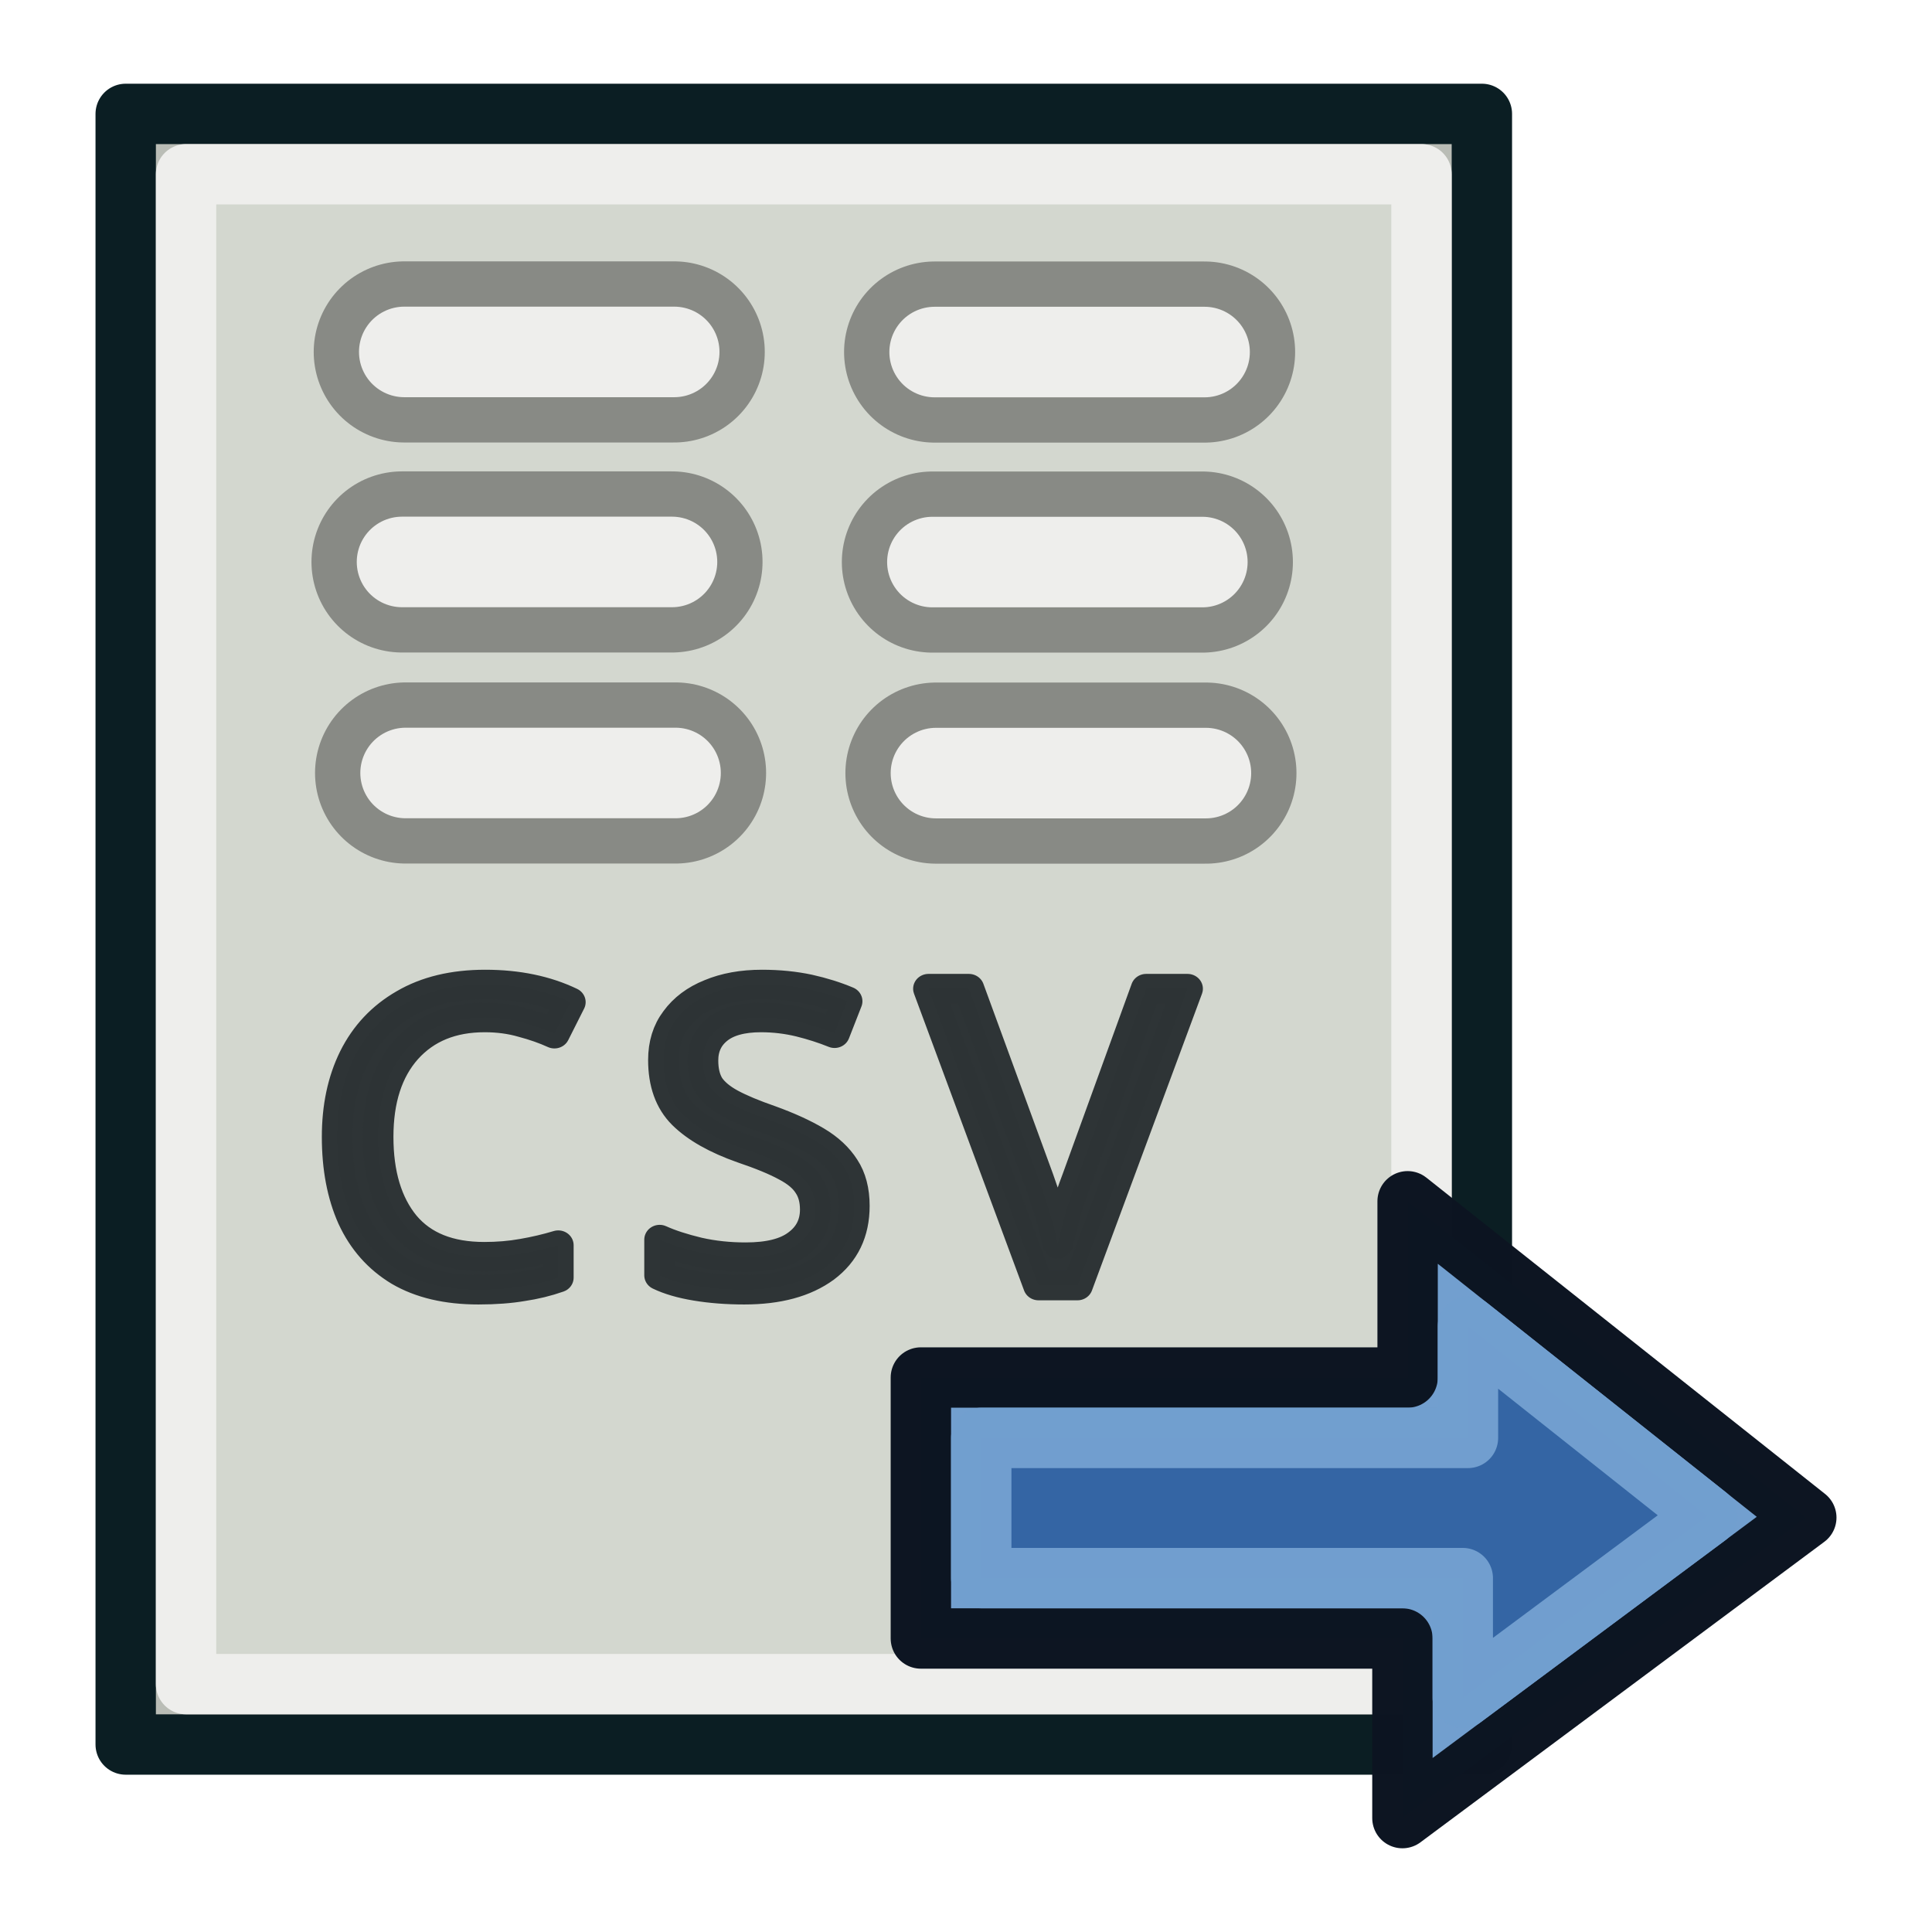
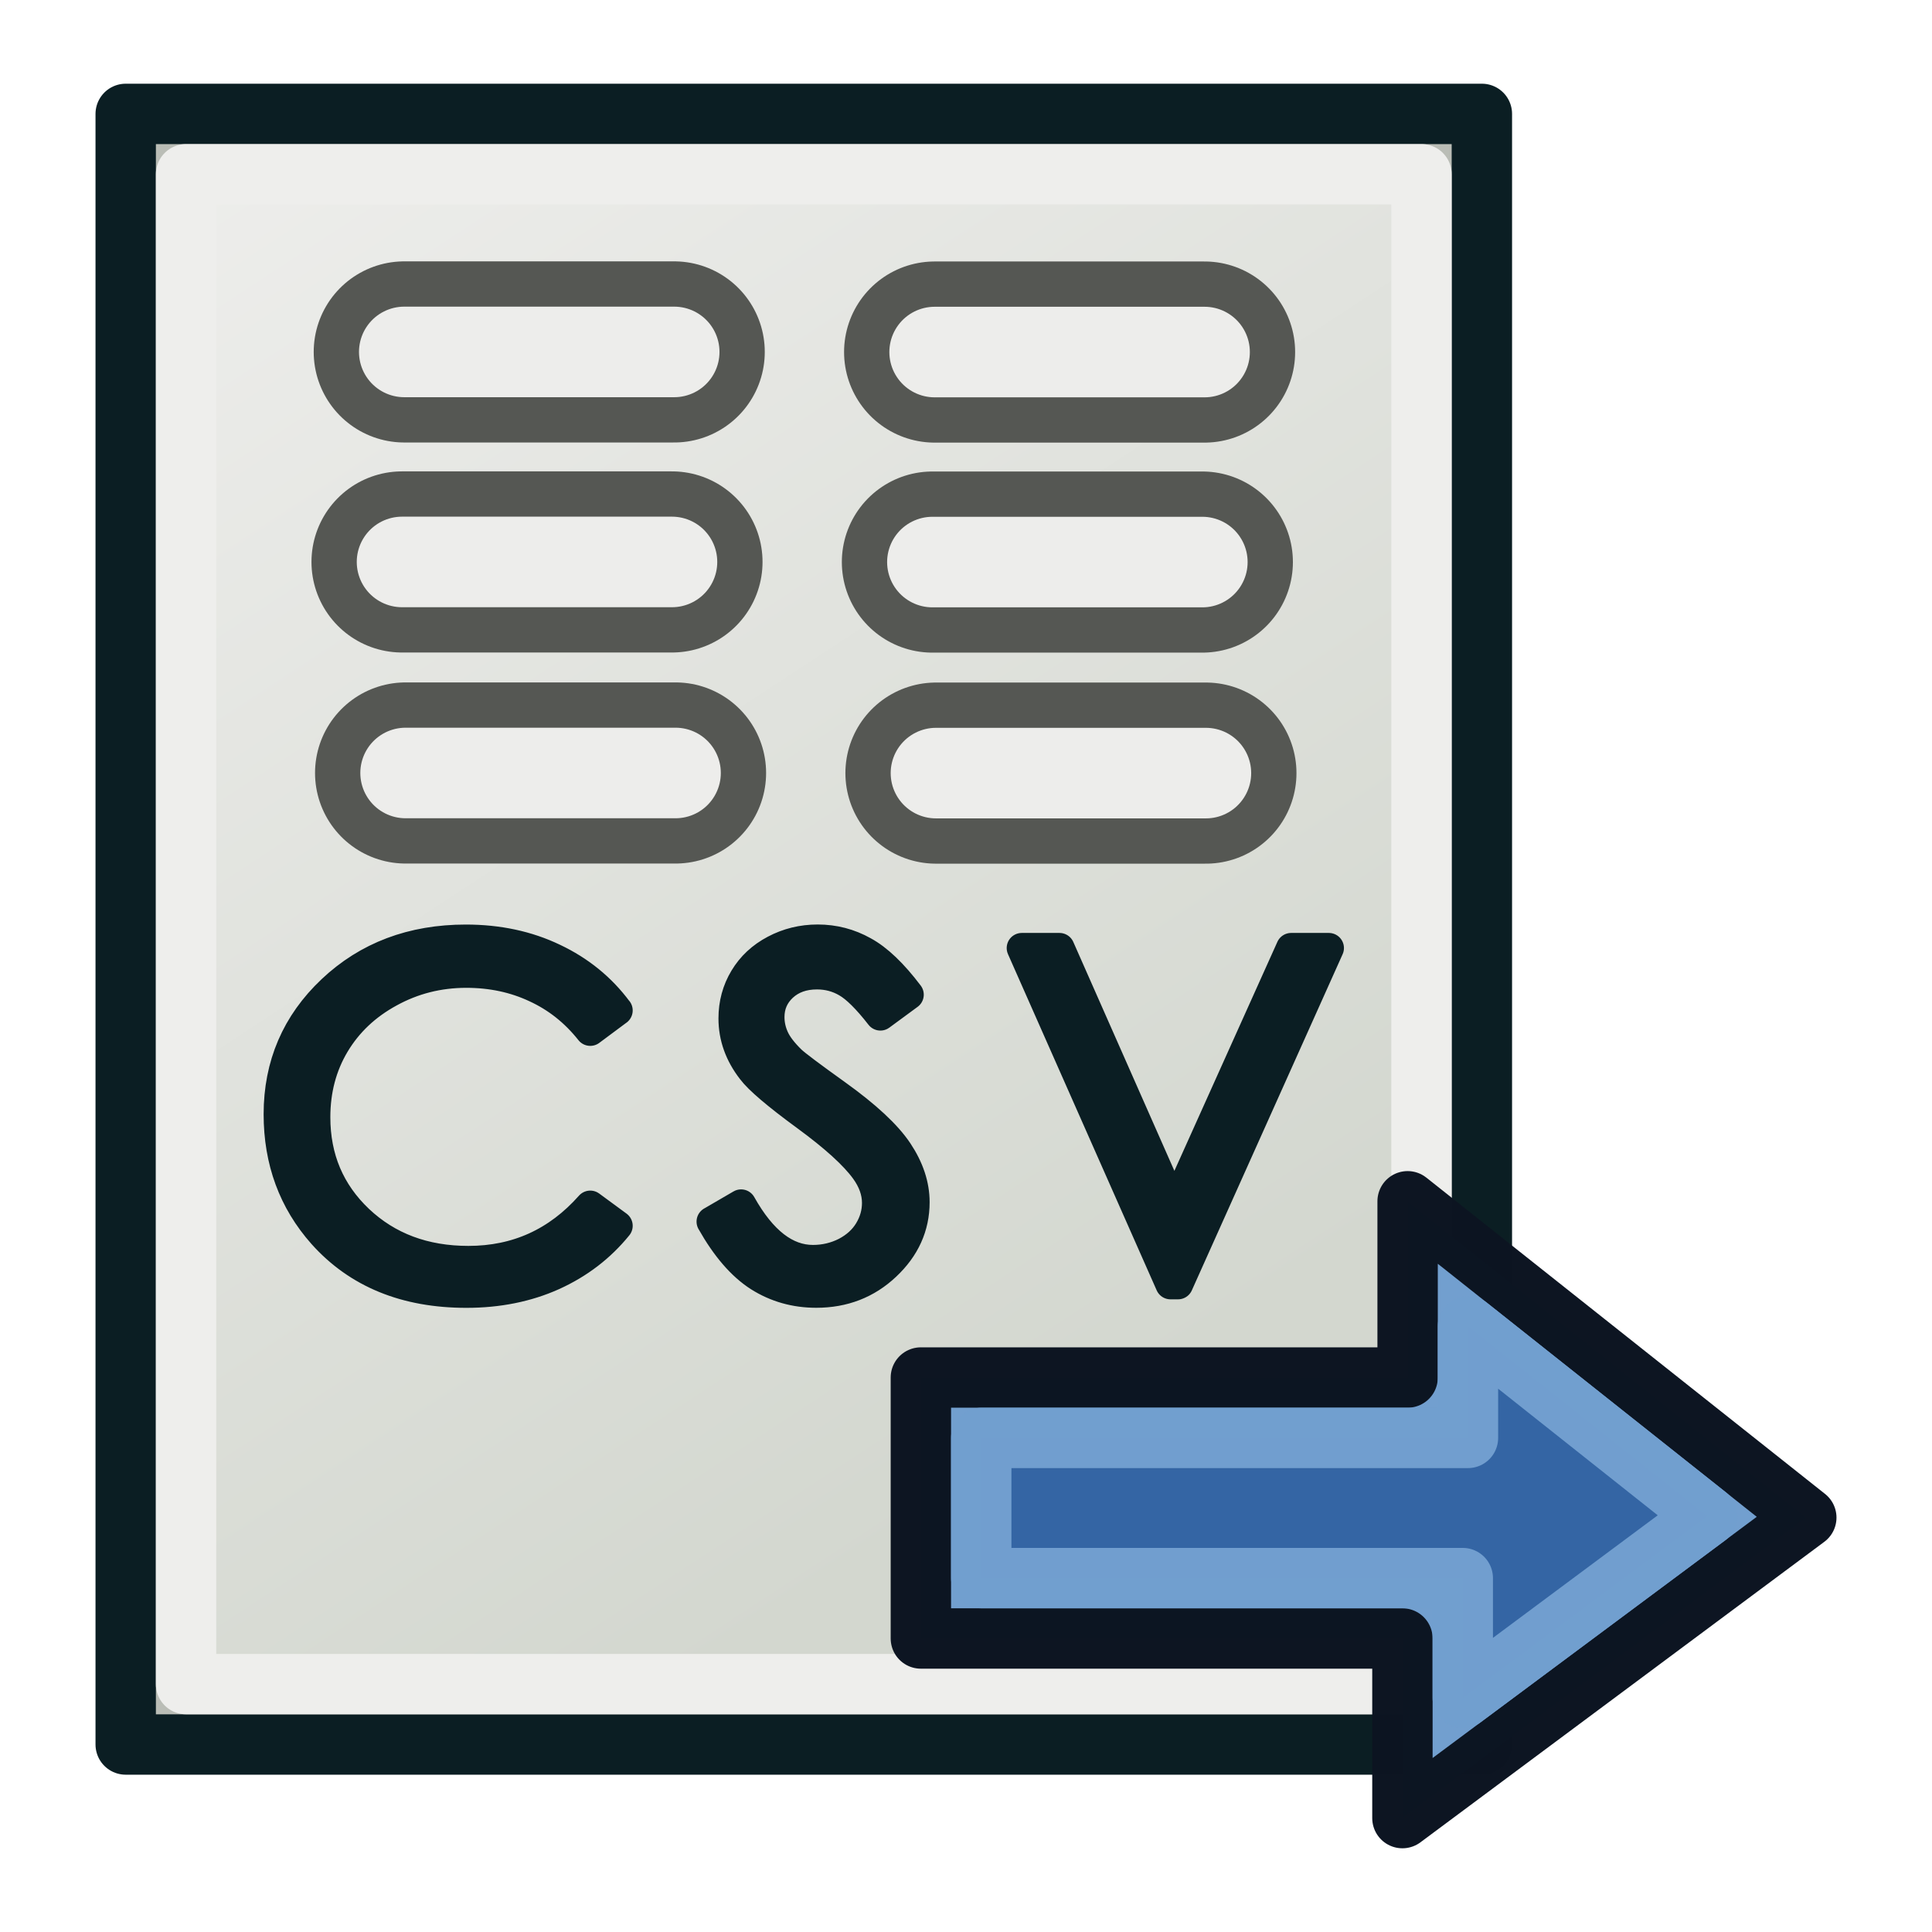
- <svg xmlns="http://www.w3.org/2000/svg" width="64" height="64" id="svg2869" version="1.1" viewBox="0 0 64 64">
+ <svg xmlns="http://www.w3.org/2000/svg" xmlns:xlink="http://www.w3.org/1999/xlink" width="64" height="64" id="svg2869" version="1.1" viewBox="0 0 64 64">
  <defs id="defs2871">
-     <linearGradient id="linearGradient5">
-       <stop style="stop-color:#ef2929;stop-opacity:1;" offset="0" id="stop19" />
-       <stop style="stop-color:#ef2929;stop-opacity:0;" offset="1" id="stop20" />
+     <linearGradient id="linearGradient1">
+       <stop style="stop-color:#eeeeec;stop-opacity:1" offset="0" id="stop1" />
+       <stop style="stop-color:#d3d7cf;stop-opacity:1" offset="1" id="stop2" />
    </linearGradient>
-     <linearGradient id="swatch18">
-       <stop style="stop-color:#ef2929;stop-opacity:1;" offset="0" id="stop18" />
-     </linearGradient>
-     <linearGradient id="swatch15">
-       <stop style="stop-color:#3d0000;stop-opacity:1;" offset="0" id="stop15" />
-     </linearGradient>
-     <linearGradient id="linearGradient5-1">
-       <stop style="stop-color:#ef2929;stop-opacity:1;" offset="0" id="stop5" />
-       <stop style="stop-color:#ef2929;stop-opacity:0;" offset="1" id="stop6" />
-     </linearGradient>
-     <linearGradient id="linearGradient3836-9">
-       <stop style="stop-color:#a40000;stop-opacity:1" offset="0" id="stop3838-8" />
-       <stop style="stop-color:#ef2929;stop-opacity:1" offset="1" id="stop3840-1" />
-     </linearGradient>
+     <linearGradient xlink:href="#linearGradient1" id="linearGradient2" x1="10.896" y1="2.909" x2="39.689" y2="46.851" gradientUnits="userSpaceOnUse" />
  </defs>
  <g id="layer3" style="display:inline">
    <rect style="fill:#babdb6;stroke:#0b1e23;stroke-width:2;stroke-linecap:round;stroke-linejoin:round;stroke-dasharray:none;stroke-opacity:0.993" id="rect1" width="44.925" height="54.016" x="4.164" y="3.773" />
-     <path style="fill:#d3d7cf;stroke:#eeeeec;stroke-width:2;stroke-linecap:round;stroke-linejoin:round;stroke-dasharray:none;stroke-opacity:0.993" id="rect148" width="44.925" height="54.016" x="5.286" y="4.992" d="M 7.285,6.992 H 48.211 V 57.008 H 7.285 Z" transform="translate(-1.122048,-1.21935)" />
-     <path style="fill:none;stroke:#888a85;stroke-width:6;stroke-linecap:round;stroke-linejoin:round;stroke-dasharray:none;stroke-opacity:0.993" d="m 13.392,11.658 h 8.942" id="path1" />
-     <path style="fill:none;stroke:#888a85;stroke-width:6;stroke-linecap:round;stroke-linejoin:round;stroke-dasharray:none;stroke-opacity:0.993" d="m 30.961,11.662 h 8.942" id="path1-1" />
-     <path style="fill:none;stroke:#888a85;stroke-width:6;stroke-linecap:round;stroke-linejoin:round;stroke-dasharray:none;stroke-opacity:0.993" d="m 13.318,18.615 h 8.942" id="path1-0" />
-     <path style="fill:none;stroke:#888a85;stroke-width:6;stroke-linecap:round;stroke-linejoin:round;stroke-dasharray:none;stroke-opacity:0.993" d="m 30.887,18.619 h 8.942" id="path1-1-7" />
-     <path style="fill:none;stroke:#888a85;stroke-width:6;stroke-linecap:round;stroke-linejoin:round;stroke-dasharray:none;stroke-opacity:0.993" d="M 13.436,25.606 H 22.378" id="path1-9" />
-     <path style="fill:none;stroke:#888a85;stroke-width:6;stroke-linecap:round;stroke-linejoin:round;stroke-dasharray:none;stroke-opacity:0.993" d="m 31.005,25.61 h 8.942" id="path1-1-6" />
-     <text xml:space="preserve" style="font-size:14.037px;letter-spacing:1.755px;fill:#2e3436;stroke:#2e3436;stroke-width:1;stroke-linecap:round;stroke-linejoin:round;stroke-dasharray:none;stroke-opacity:0.993" x="10.104" y="43.379" id="text1" transform="scale(1.018768,0.9815777)">
-       <tspan id="tspan1" style="font-style:normal;font-variant:normal;font-weight:normal;font-stretch:normal;font-size:14.037px;font-family:'Century Gothic';-inkscape-font-specification:'Century Gothic';letter-spacing:1.755px;fill:#2e3436;stroke:#2e3436;stroke-width:1;stroke-dasharray:none" x="10.104" y="43.379">CSV</tspan>
-     </text>
+     <path style="fill:url(#linearGradient2);stroke:#eeeeec;stroke-width:2;stroke-linecap:round;stroke-linejoin:round;stroke-dasharray:none;stroke-opacity:0.993" id="rect148" width="44.925" height="54.016" x="5.286" y="4.992" d="M 7.285,6.992 H 48.211 V 57.008 H 7.285 Z" transform="translate(-1.122048,-1.21935)" />
+     <path style="fill:none;stroke:#555753;stroke-width:6;stroke-linecap:round;stroke-linejoin:round;stroke-dasharray:none;stroke-opacity:0.993" d="m 13.392,11.658 h 8.942" id="path1" />
+     <path style="fill:none;stroke:#555753;stroke-width:6;stroke-linecap:round;stroke-linejoin:round;stroke-dasharray:none;stroke-opacity:0.993" d="m 30.961,11.662 h 8.942" id="path1-1" />
+     <path style="fill:none;stroke:#555753;stroke-width:6;stroke-linecap:round;stroke-linejoin:round;stroke-dasharray:none;stroke-opacity:0.993" d="m 13.318,18.615 h 8.942" id="path1-0" />
+     <path style="fill:none;stroke:#555753;stroke-width:6;stroke-linecap:round;stroke-linejoin:round;stroke-dasharray:none;stroke-opacity:0.993" d="m 30.887,18.619 h 8.942" id="path1-1-7" />
+     <path style="fill:none;stroke:#555753;stroke-width:6;stroke-linecap:round;stroke-linejoin:round;stroke-dasharray:none;stroke-opacity:0.993" d="M 13.436,25.606 H 22.378" id="path1-9" />
+     <path style="fill:none;stroke:#555753;stroke-width:6;stroke-linecap:round;stroke-linejoin:round;stroke-dasharray:none;stroke-opacity:0.993" d="m 31.005,25.61 h 8.942" id="path1-1-6" />
+     <path style="font-size:14.037px;font-family:'Century Gothic';-inkscape-font-specification:'Century Gothic';letter-spacing:1.755px;fill:#0b1e23;stroke:#0b1e23;stroke-width:1;stroke-linecap:round;stroke-linejoin:round" d="m 20.459,33.472 -0.906,0.674 q -0.749,-0.946 -1.803,-1.431 -1.046,-0.492 -2.303,-0.492 -1.374,0 -2.545,0.644 -1.171,0.636 -1.819,1.719 -0.64,1.075 -0.64,2.423 0,2.037 1.436,3.4 1.444,1.363 3.638,1.363 2.412,0 4.036,-1.832 l 0.906,0.666 q -0.859,1.06 -2.147,1.643 -1.28,0.575 -2.865,0.575 -3.013,0 -4.754,-1.946 -1.46,-1.643 -1.46,-3.967 0,-2.446 1.764,-4.111 1.772,-1.673 4.434,-1.673 1.608,0 2.904,0.621 1.296,0.613 2.123,1.726 z m 3.115,6.996 0.976,-0.568 q 1.031,1.84 2.381,1.84 0.578,0 1.085,-0.257 0.507,-0.265 0.773,-0.704 0.265,-0.439 0.265,-0.931 0,-0.56 -0.39,-1.098 -0.539,-0.742 -1.967,-1.787 -1.436,-1.052 -1.788,-1.522 -0.609,-0.787 -0.609,-1.704 0,-0.727 0.359,-1.325 0.359,-0.598 1.007,-0.939 0.656,-0.348 1.421,-0.348 0.812,0 1.515,0.394 0.71,0.386 1.499,1.431 l -0.937,0.689 q -0.648,-0.833 -1.109,-1.098 -0.453,-0.265 -0.991,-0.265 -0.695,0 -1.14,0.409 -0.437,0.409 -0.437,1.007 0,0.363 0.156,0.704 0.156,0.341 0.57,0.742 0.226,0.212 1.483,1.113 1.491,1.068 2.045,1.9 0.554,0.833 0.554,1.673 0,1.211 -0.952,2.105 -0.945,0.893 -2.303,0.893 -1.046,0 -1.897,-0.538 -0.851,-0.545 -1.569,-1.817 z m 10.274,-9.063 h 1.249 l 3.802,8.609 3.872,-8.609 h 1.249 l -4.996,11.137 h -0.25 z" id="text1" aria-label="CSV" />
    <path style="fill:#729fcf;fill-opacity:1;stroke:#0c1522;stroke-width:2;stroke-linecap:round;stroke-linejoin:round;stroke-dasharray:none;stroke-opacity:0.996" d="M 30.505,54.277 V 45.632 H 46.629 V 39.794 L 59.836,50.272 46.457,60.227 V 54.277 Z" id="path2" />
    <path style="fill:none;stroke:#eeeeec;stroke-width:3;stroke-linecap:round;stroke-linejoin:round;stroke-dasharray:none;stroke-opacity:0.993" d="m 13.392,11.658 h 8.942" id="path148" />
    <path style="fill:none;stroke:#eeeeec;stroke-width:3;stroke-linecap:round;stroke-linejoin:round;stroke-dasharray:none;stroke-opacity:0.993" d="m 30.961,11.662 h 8.942" id="path149" />
    <path style="fill:none;stroke:#eeeeec;stroke-width:3;stroke-linecap:round;stroke-linejoin:round;stroke-dasharray:none;stroke-opacity:0.993" d="m 13.318,18.615 h 8.942" id="path150" />
    <path style="fill:none;stroke:#eeeeec;stroke-width:3;stroke-linecap:round;stroke-linejoin:round;stroke-dasharray:none;stroke-opacity:0.993" d="m 30.887,18.619 h 8.942" id="path151" />
    <path style="fill:none;stroke:#eeeeec;stroke-width:3;stroke-linecap:round;stroke-linejoin:round;stroke-dasharray:none;stroke-opacity:0.993" d="M 13.436,25.606 H 22.378" id="path152" />
    <path style="fill:none;stroke:#eeeeec;stroke-width:3;stroke-linecap:round;stroke-linejoin:round;stroke-dasharray:none;stroke-opacity:0.993" d="m 31.005,25.61 h 8.942" id="path153" />
    <path style="fill:#3465a4;fill-opacity:1;stroke:#729fcf;stroke-width:2;stroke-linecap:round;stroke-linejoin:round;stroke-dasharray:none;stroke-opacity:0.996" d="m 49.75,45.152 7.928,6.289 -8.1,6.025 V 53.496 H 33.627 V 48.852 H 49.75 Z" id="path154" transform="translate(-1.122048,-1.21935)" />
  </g>
</svg>
